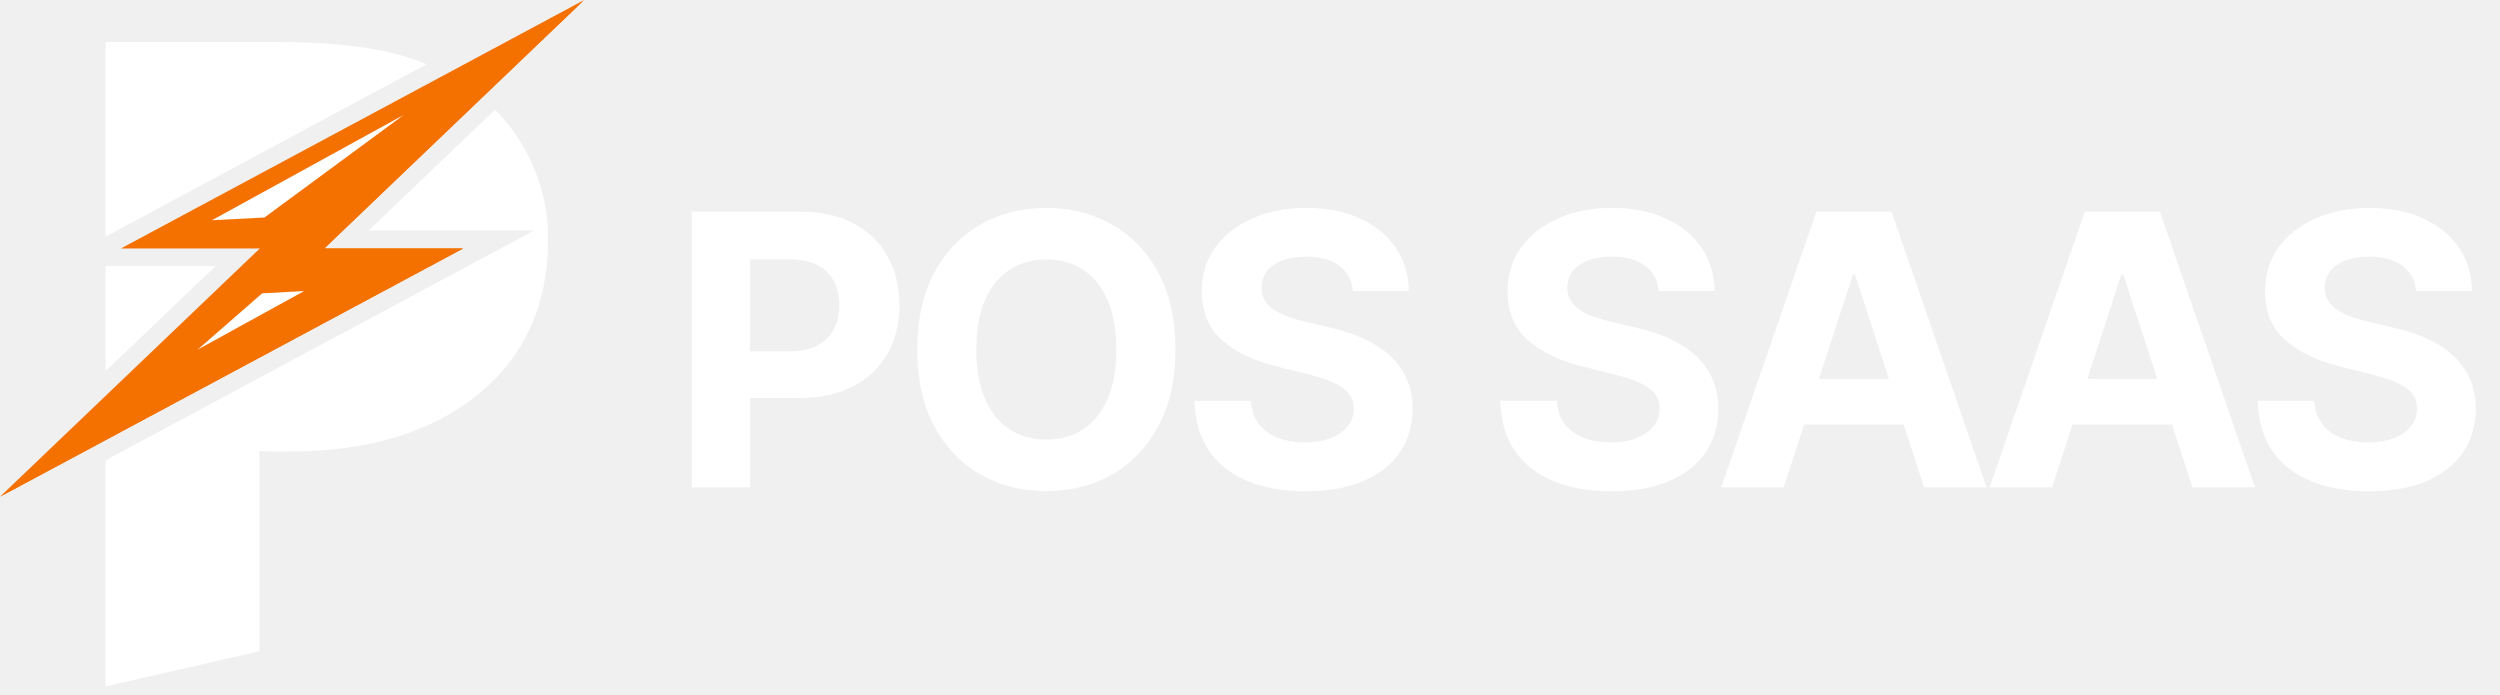
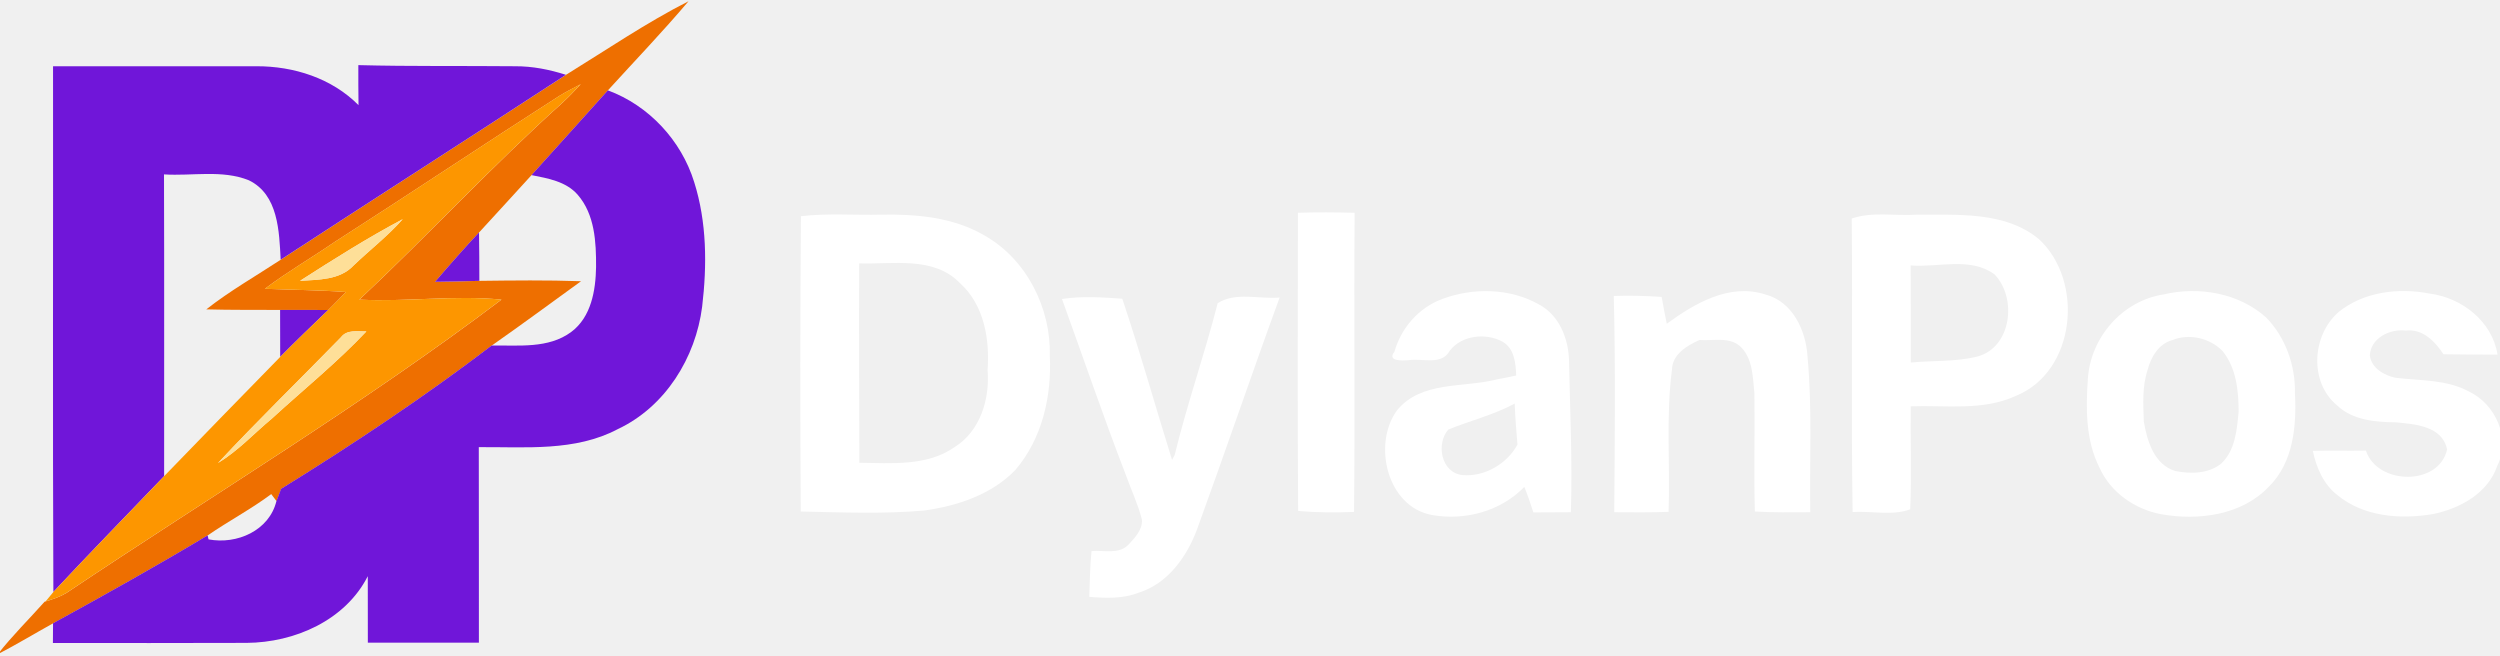
- <svg xmlns="http://www.w3.org/2000/svg" width="277" height="77" viewBox="0 0 277 77" fill="none">
-   <path d="M11.698 76.054V50.995L59.169 25.546H40.838L54.845 12.152C56.344 13.647 57.59 15.375 58.535 17.269C59.99 20.125 60.742 23.287 60.729 26.492C60.729 33.741 58.154 39.469 53.003 43.678C47.852 47.886 40.885 50.004 32.101 50.029C31.193 50.029 30.495 50.029 30.022 50.029C29.549 50.029 29.14 49.984 28.743 49.959V72.153L11.698 76.054Z" fill="white" />
-   <path d="M11.698 41.119V29.491H23.882L11.698 41.119Z" fill="white" />
-   <path d="M11.698 26.223V4.65H30.073C35.719 4.65 40.196 5.061 43.505 5.884C44.784 6.206 46.039 6.619 47.259 7.119L11.698 26.223Z" fill="white" />
-   <path fill-rule="evenodd" clip-rule="evenodd" d="M64.727 0L13.399 27.528H28.788L0 55.037L51.321 27.528H35.932L64.727 0Z" fill="#F47100" />
-   <path fill-rule="evenodd" clip-rule="evenodd" d="M51.321 27.528H35.932L64.727 0L28.392 30.937L38.734 30.451L0 55.037L51.321 27.528Z" fill="#F47100" />
-   <path fill-rule="evenodd" clip-rule="evenodd" d="M44.74 12.728L23.486 24.401L29.3 24.1L44.74 12.728Z" fill="white" />
-   <path fill-rule="evenodd" clip-rule="evenodd" d="M21.899 38.74L33.694 32.248L29.044 32.504L21.899 38.74Z" fill="white" />
-   <path d="M76.655 54V23.454H88.706C91.023 23.454 92.996 23.897 94.627 24.782C96.258 25.657 97.501 26.875 98.356 28.436C99.221 29.987 99.653 31.777 99.653 33.805C99.653 35.834 99.216 37.624 98.341 39.175C97.466 40.726 96.198 41.934 94.538 42.799C92.887 43.664 90.888 44.097 88.542 44.097H80.861V38.921H87.498C88.741 38.921 89.765 38.707 90.57 38.28C91.386 37.842 91.992 37.241 92.39 36.475C92.798 35.7 93.001 34.81 93.001 33.805C93.001 32.791 92.798 31.906 92.39 31.151C91.992 30.385 91.386 29.793 90.57 29.376C89.755 28.948 88.721 28.734 87.468 28.734H83.113V54H76.655ZM130.238 38.727C130.238 42.058 129.606 44.892 128.344 47.229C127.091 49.565 125.381 51.35 123.213 52.583C121.055 53.806 118.629 54.418 115.935 54.418C113.22 54.418 110.784 53.801 108.626 52.568C106.469 51.335 104.763 49.55 103.511 47.214C102.258 44.877 101.631 42.048 101.631 38.727C101.631 35.396 102.258 32.562 103.511 30.226C104.763 27.889 106.469 26.109 108.626 24.886C110.784 23.653 113.22 23.037 115.935 23.037C118.629 23.037 121.055 23.653 123.213 24.886C125.381 26.109 127.091 27.889 128.344 30.226C129.606 32.562 130.238 35.396 130.238 38.727ZM123.69 38.727C123.69 36.57 123.367 34.75 122.721 33.269C122.084 31.787 121.185 30.663 120.021 29.898C118.858 29.132 117.496 28.749 115.935 28.749C114.373 28.749 113.011 29.132 111.848 29.898C110.685 30.663 109.78 31.787 109.133 33.269C108.497 34.75 108.179 36.57 108.179 38.727C108.179 40.885 108.497 42.705 109.133 44.186C109.78 45.668 110.685 46.791 111.848 47.557C113.011 48.322 114.373 48.705 115.935 48.705C117.496 48.705 118.858 48.322 120.021 47.557C121.185 46.791 122.084 45.668 122.721 44.186C123.367 42.705 123.69 40.885 123.69 38.727ZM149.912 32.239C149.793 31.036 149.281 30.102 148.376 29.435C147.471 28.769 146.243 28.436 144.692 28.436C143.638 28.436 142.748 28.585 142.022 28.884C141.296 29.172 140.739 29.575 140.352 30.092C139.974 30.609 139.785 31.195 139.785 31.852C139.765 32.398 139.879 32.876 140.128 33.283C140.386 33.691 140.739 34.044 141.187 34.342C141.634 34.631 142.151 34.884 142.738 35.103C143.325 35.312 143.951 35.491 144.617 35.64L147.362 36.296C148.694 36.594 149.917 36.992 151.031 37.489C152.144 37.986 153.109 38.598 153.924 39.324C154.739 40.05 155.371 40.905 155.818 41.889C156.276 42.874 156.509 44.002 156.519 45.275C156.509 47.144 156.032 48.765 155.087 50.137C154.153 51.499 152.801 52.558 151.031 53.314C149.271 54.06 147.148 54.432 144.662 54.432C142.196 54.432 140.048 54.055 138.219 53.299C136.399 52.543 134.977 51.425 133.953 49.943C132.939 48.452 132.407 46.607 132.357 44.41H138.607C138.676 45.434 138.97 46.289 139.487 46.975C140.014 47.651 140.715 48.163 141.59 48.511C142.475 48.849 143.474 49.019 144.587 49.019C145.681 49.019 146.631 48.859 147.436 48.541C148.252 48.223 148.883 47.781 149.33 47.214C149.778 46.647 150.002 45.996 150.002 45.26C150.002 44.574 149.798 43.997 149.39 43.53C148.992 43.062 148.406 42.665 147.63 42.337C146.864 42.008 145.925 41.71 144.811 41.442L141.485 40.606C138.91 39.98 136.877 39.001 135.385 37.668C133.894 36.336 133.153 34.541 133.163 32.284C133.153 30.435 133.645 28.819 134.639 27.437C135.644 26.055 137.021 24.976 138.771 24.2C140.521 23.425 142.509 23.037 144.737 23.037C147.004 23.037 148.982 23.425 150.673 24.2C152.373 24.976 153.695 26.055 154.64 27.437C155.585 28.819 156.072 30.42 156.102 32.239H149.912ZM183.794 32.239C183.675 31.036 183.163 30.102 182.258 29.435C181.353 28.769 180.125 28.436 178.574 28.436C177.52 28.436 176.63 28.585 175.904 28.884C175.178 29.172 174.622 29.575 174.234 30.092C173.856 30.609 173.667 31.195 173.667 31.852C173.647 32.398 173.762 32.876 174.01 33.283C174.269 33.691 174.622 34.044 175.069 34.342C175.517 34.631 176.034 34.884 176.62 35.103C177.207 35.312 177.833 35.491 178.499 35.64L181.244 36.296C182.576 36.594 183.799 36.992 184.913 37.489C186.026 37.986 186.991 38.598 187.806 39.324C188.622 40.05 189.253 40.905 189.7 41.889C190.158 42.874 190.392 44.002 190.401 45.275C190.392 47.144 189.914 48.765 188.97 50.137C188.035 51.499 186.683 52.558 184.913 53.314C183.153 54.06 181.03 54.432 178.544 54.432C176.078 54.432 173.931 54.055 172.101 53.299C170.281 52.543 168.86 51.425 167.835 49.943C166.821 48.452 166.289 46.607 166.24 44.41H172.489C172.558 45.434 172.852 46.289 173.369 46.975C173.896 47.651 174.597 48.163 175.472 48.511C176.357 48.849 177.356 49.019 178.47 49.019C179.563 49.019 180.513 48.859 181.318 48.541C182.134 48.223 182.765 47.781 183.213 47.214C183.66 46.647 183.884 45.996 183.884 45.26C183.884 44.574 183.68 43.997 183.272 43.53C182.874 43.062 182.288 42.665 181.512 42.337C180.747 42.008 179.807 41.71 178.693 41.442L175.367 40.606C172.792 39.98 170.759 39.001 169.267 37.668C167.776 36.336 167.035 34.541 167.045 32.284C167.035 30.435 167.527 28.819 168.521 27.437C169.526 26.055 170.903 24.976 172.653 24.2C174.403 23.425 176.392 23.037 178.619 23.037C180.886 23.037 182.865 23.425 184.555 24.2C186.255 24.976 187.578 26.055 188.522 27.437C189.467 28.819 189.954 30.42 189.984 32.239H183.794ZM197.633 54H190.713L201.257 23.454H209.58L220.11 54H213.189L205.538 30.435H205.299L197.633 54ZM197.2 41.994H213.547V47.035H197.2V41.994ZM227.371 54H220.451L230.995 23.454H239.318L249.848 54H242.927L235.276 30.435H235.037L227.371 54ZM226.938 41.994H243.285V47.035H226.938V41.994ZM267.717 32.239C267.598 31.036 267.086 30.102 266.181 29.435C265.276 28.769 264.048 28.436 262.497 28.436C261.443 28.436 260.553 28.585 259.827 28.884C259.101 29.172 258.545 29.575 258.157 30.092C257.779 30.609 257.59 31.195 257.59 31.852C257.57 32.398 257.684 32.876 257.933 33.283C258.192 33.691 258.545 34.044 258.992 34.342C259.439 34.631 259.956 34.884 260.543 35.103C261.13 35.312 261.756 35.491 262.422 35.64L265.167 36.296C266.499 36.594 267.722 36.992 268.836 37.489C269.949 37.986 270.914 38.598 271.729 39.324C272.545 40.05 273.176 40.905 273.623 41.889C274.081 42.874 274.314 44.002 274.324 45.275C274.314 47.144 273.837 48.765 272.893 50.137C271.958 51.499 270.606 52.558 268.836 53.314C267.076 54.06 264.953 54.432 262.467 54.432C260.001 54.432 257.853 54.055 256.024 53.299C254.204 52.543 252.782 51.425 251.758 49.943C250.744 48.452 250.212 46.607 250.162 44.41H256.412C256.481 45.434 256.775 46.289 257.292 46.975C257.819 47.651 258.52 48.163 259.395 48.511C260.28 48.849 261.279 49.019 262.393 49.019C263.486 49.019 264.436 48.859 265.241 48.541C266.057 48.223 266.688 47.781 267.135 47.214C267.583 46.647 267.807 45.996 267.807 45.26C267.807 44.574 267.603 43.997 267.195 43.53C266.797 43.062 266.211 42.665 265.435 42.337C264.67 42.008 263.73 41.71 262.616 41.442L259.29 40.606C256.715 39.98 254.682 39.001 253.19 37.668C251.699 36.336 250.958 34.541 250.968 32.284C250.958 30.435 251.45 28.819 252.444 27.437C253.449 26.055 254.826 24.976 256.576 24.2C258.326 23.425 260.314 23.037 262.542 23.037C264.809 23.037 266.787 23.425 268.478 24.2C270.178 24.976 271.5 26.055 272.445 27.437C273.39 28.819 273.877 30.42 273.907 32.239H267.717Z" fill="white" />
+ <svg xmlns="http://www.w3.org/2000/svg" id="Layer_1" version="1.1" viewBox="0 0 534 140">
+   <defs>
+     <style>
+       .st0 {
+         fill: #fff;
+       }
+ 
+       .st1 {
+         fill: #ee6f00;
+       }
+ 
+       .st2 {
+         fill: #fd9600;
+       }
+ 
+       .st3 {
+         fill: #fedf98;
+       }
+ 
+       .st4 {
+         fill: #7016d9;
+       }
+     </style>
+   </defs>
+   <path class="st1" d="M120.88,15.99c8.67-5.34,17.11-11.1,26.19-15.73-5.53,6.54-11.46,12.71-17.22,19.04-5.4,6.06-10.89,12.05-16.31,18.1-3.75,4.07-7.44,8.19-11.21,12.25-3.22,3.43-6.33,6.97-9.39,10.54,3.15-.03,6.31-.1,9.46-.2,7.23-.09,14.48-.18,21.71.08-6.34,4.6-12.65,9.24-19.07,13.74-14.43,10.99-29.54,21.05-44.96,30.6-.32.89-.66,1.77-1.01,2.64-.28-.37-.84-1.13-1.13-1.51-4.33,3.23-9.13,5.75-13.57,8.82-10.86,6.5-21.91,12.68-33.01,18.77-3.96,2.19-7.83,4.54-11.84,6.62,3.08-3.96,6.68-7.48,10.01-11.23l.24-.07c1.54-.46,3.08-.98,4.46-1.82,31.02-20.8,63.08-40.11,92.89-62.63-10.11-1.01-20.23.53-30.35,0,14.67-13.75,28.33-28.54,43.29-41.98,1.4-1.29,2.7-2.65,3.99-4.03-1.55.79-3.08,1.59-4.56,2.49-16.07,10.29-31.93,20.91-48,31.2-4.93,3.39-10.12,6.39-14.9,10,5.77.25,11.53.27,17.29.69-1.25,1.3-2.49,2.59-3.77,3.85-3.43-.03-6.84-.03-10.27-.02-5.26-.03-10.52.03-15.78-.12,5.02-3.94,10.58-7.11,15.9-10.6,20.27-13.22,40.66-26.26,60.93-39.49h0Z" />
+   <g>
+     <path class="st4" d="M11.33,14.15c14.49.02,28.96-.02,43.45,0,7.97-.03,16.12,2.57,21.8,8.31-.04-2.85-.05-5.7-.04-8.55,11.16.29,22.32.13,33.47.24,3.71-.02,7.35.7,10.87,1.83-20.26,13.23-40.65,26.27-60.93,39.49-.32-6.03-.48-13.89-6.79-16.96-5.72-2.31-12.13-.87-18.13-1.26.07,21.48.02,42.97.03,64.45-7.9,8.24-15.87,16.4-23.66,24.74-.16-37.44-.03-74.87-.07-112.3h0Z" />
+     <path class="st4" d="M113.53,37.4c5.42-6.05,10.91-12.04,16.31-18.1,8.77,3.24,15.68,10.7,18.43,19.57,2.72,8.58,2.76,17.79,1.71,26.64-1.39,10.89-7.86,21.37-18,26.14-9.12,4.84-19.75,3.79-29.71,3.86.05,13.92-.01,27.84.02,41.76-7.91.01-15.81.01-23.72,0,.01-4.73.01-9.46-.01-14.2-4.81,9.45-15.62,14.18-25.89,14.25-13.79.05-27.59.03-41.37.02,0-1.4.02-2.81.03-4.21,11.1-6.09,22.15-12.27,33.01-18.77.06.21.16.63.21.85,6.05,1.15,12.95-1.87,14.49-8.16.35-.87.69-1.75,1.01-2.64,15.42-9.55,30.54-19.61,44.96-30.6,5.72-.1,12.13.72,17.01-2.91,4.27-3.18,5.22-8.89,5.3-13.86.03-5.32-.26-11.24-3.94-15.46-2.47-2.83-6.38-3.49-9.87-4.18h0Z" />
+     <path class="st4" d="M92.93,60.19c3.06-3.57,6.17-7.11,9.39-10.54.06,3.45.06,6.89.07,10.34-3.15.1-6.31.17-9.46.2Z" />
+     <path class="st4" d="M59.83,66.2c3.43-.01,6.84-.01,10.27.02-3.45,3.31-6.89,6.62-10.25,10.02-.01-3.35-.01-6.7-.02-10.04h0Z" />
+   </g>
+   <path class="st2" d="M119.47,20.48c1.48-.9,3.01-1.7,4.56-2.49-1.29,1.38-2.59,2.74-3.99,4.03-14.96,13.44-28.62,28.23-43.29,41.98,10.12.53,20.24-1.01,30.35,0-29.82,22.52-61.87,41.83-92.89,62.63-1.38.84-2.92,1.36-4.46,1.82l1.65-2c7.79-8.34,15.76-16.5,23.66-24.74,8.25-8.51,16.49-17.01,24.79-25.47,3.36-3.4,6.8-6.71,10.25-10.02,1.28-1.26,2.52-2.55,3.77-3.85-5.76-.42-11.52-.44-17.29-.69,4.78-3.61,9.97-6.61,14.9-10,16.07-10.29,31.93-20.91,48-31.2h0ZM64.08,59.99c3.93-.26,8.53-.16,11.44-3.28,3.48-3.33,7.31-6.29,10.51-9.9-7.53,4-14.78,8.58-21.95,13.18ZM72.83,72.04c-8.74,8.97-17.73,17.71-26.28,26.87,4.31-2.6,7.73-6.35,11.57-9.54,6.74-6.18,13.88-11.94,20.15-18.59-1.86.07-4.14-.46-5.44,1.26Z" />
+   <g>
+     <path class="st0" d="M395.53,46.68c4.41-1.52,9.17-.53,13.74-.82,8.85.07,18.92-.79,26.22,5.2,9.74,8.95,7.94,28.35-4.96,33.52-7.02,3.23-14.93,1.94-22.4,2.21-.08,7.33.21,14.68-.11,22-3.79,1.42-8.26.32-12.3.58-.34-20.89.01-41.79-.19-62.69h0ZM408.12,56.7c.06,6.91,0,13.83.03,20.74,4.71-.46,9.56-.13,14.17-1.27,7.4-1.95,8.56-12.58,3.7-17.57-5.17-3.78-11.98-1.43-17.9-1.9h0Z" />
+     <path class="st0" d="M171.08,46.18c5.7-.67,11.45-.19,17.18-.33,7.54-.14,15.45.57,22.08,4.48,8.99,5.11,14.16,15.52,13.9,25.69.43,8.6-1.64,17.7-7.36,24.36-5.07,5.27-12.38,7.68-19.48,8.67-8.74.77-17.59.39-26.36.21-.14-21.02-.13-42.05.04-63.08h0ZM183.52,56.26c-.08,14.2,0,28.4.04,42.59,6.86.06,14.45.8,20.37-3.37,5.48-3.42,7.52-10.29,7.02-16.43.48-6.61-.75-13.97-5.94-18.61-5.55-5.76-14.32-3.95-21.5-4.18Z" />
+     <path class="st0" d="M277.23,45.45c4.04-.14,8.08-.1,12.12,0-.17,21.3.11,42.6-.13,63.9-3.98.15-7.98.15-11.94-.22-.14-21.22-.07-42.44-.04-63.67h0Z" />
+     <path class="st0" d="M308.04,63.87c6.63-2.47,14.44-2.35,20.66,1.15,4.32,2.27,6.32,7.28,6.44,11.94.22,10.82.74,21.63.4,32.45-2.67.03-5.33.03-8.01.04-.6-1.83-1.2-3.67-1.93-5.45-5.04,5.19-12.64,7.26-19.71,6.01-9.62-1.73-12.78-15.16-7.47-22.38,5.19-6.33,14.2-4.75,21.36-6.6,1.36-.25,2.72-.53,4.08-.82-.11-2.61-.36-5.76-2.91-7.22-3.53-1.94-8.74-1.41-11.27,1.92-1.8,3.25-5.89,1.53-8.88,2.04-1.15.07-4.63.29-2.94-1.84,1.42-5.07,5.21-9.4,10.19-11.24h0ZM309.35,91.76c-2.63,3.03-1.55,9.18,2.98,9.71,4.72.45,9.57-2.38,11.8-6.5-.24-2.92-.49-5.84-.59-8.77-4.5,2.44-9.5,3.63-14.19,5.56Z" />
+     <path class="st0" d="M356.01,69.16c5.96-4.35,13.42-8.74,21.07-6.26,5.81,1.52,8.67,7.68,9,13.21,1.04,11.06.42,22.2.59,33.3-3.95.02-7.9.08-11.83-.15-.25-8.41.03-16.83-.1-25.24-.34-3.31-.32-7.18-2.74-9.75-2.35-2.48-5.98-1.41-8.99-1.65-2.67,1.2-5.81,3.04-5.88,6.35-1.31,10.06-.36,20.24-.72,30.36-3.88.15-7.75.1-11.61.08.12-15.39.29-30.8-.1-46.19,3.41-.13,6.82-.03,10.23.2.34,1.92.71,3.83,1.09,5.74h0Z" />
+     <path class="st0" d="M462.14,62.89c7.51-1.77,16.07-.32,21.91,4.93,4.17,4.27,6.28,10.3,6.15,16.22.37,6.94-.33,14.72-5.55,19.89-5.81,6.14-15.04,7.32-23.02,5.91-5.62-1.05-10.8-4.66-13.17-9.92-2.97-5.86-2.94-12.62-2.49-19.01.56-8.79,7.33-16.66,16.17-18.02h0ZM464.02,72.64c-2.93.78-4.59,3.65-5.3,6.4-1.17,3.55-.93,7.33-.8,11.01.71,4.14,2.18,9.15,6.69,10.55,3.27.66,7.05.62,9.8-1.54,3.04-2.81,3.39-7.23,3.76-11.1,0-4.49-.5-9.4-3.46-13.01-2.7-2.75-7.09-3.77-10.69-2.31h0Z" />
+     <path class="st0" d="M499.43,66.72c5.35-4.39,12.86-5.31,19.49-4.02,6.93.89,13.43,5.94,14.55,13.04-3.85,0-7.69,0-11.54-.07-1.81-2.75-4.44-5.49-8.07-5.06-3.38-.41-7.49,1.59-7.66,5.31.32,2.71,3.05,4.27,5.52,4.78,5.27.63,10.89.33,15.69,2.95,5.66,2.69,8.96,10.07,6.01,15.84-1.98,5.87-8,9.15-13.76,10.32-6.94,1.18-14.81.57-20.42-4.08-2.96-2.3-4.47-5.86-5.22-9.42,3.78-.11,7.55.01,11.34-.06,2.41,7.38,15.63,7.63,17.34-.27-1.07-5-6.8-5.37-10.94-5.77-4.38-.05-9.2-.43-12.55-3.61-5.99-4.95-5.39-14.91.24-19.88h0Z" />
+     <path class="st0" d="M226.85,63.87c4.26-.67,8.59-.36,12.87-.06,3.83,11.39,7.05,22.97,10.63,34.43l.56-1.04c2.65-10.92,6.41-21.55,9.19-32.45,3.89-2.45,8.87-.8,13.23-1.2-6.02,16.48-11.65,33.09-17.66,49.57-2.17,5.81-6.23,11.52-12.41,13.46-3.38,1.35-7.04,1.19-10.59.91.12-3.26.15-6.53.48-9.78,2.6-.24,5.78.77,7.84-1.32,1.38-1.48,3.09-3.23,2.93-5.39-.86-3.37-2.37-6.52-3.53-9.79-4.77-12.35-9.03-24.89-13.55-37.34h0Z" />
+   </g>
+   <g>
+     <path class="st3" d="M64.08,59.99c7.17-4.6,14.42-9.18,21.95-13.18-3.19,3.61-7.03,6.57-10.51,9.9-2.91,3.12-7.51,3.02-11.44,3.28Z" />
+     <path class="st3" d="M72.83,72.04c1.31-1.72,3.59-1.19,5.44-1.26-6.27,6.65-13.41,12.41-20.15,18.59-3.85,3.19-7.26,6.94-11.57,9.54,8.55-9.16,17.54-17.9,26.28-26.87Z" />
+   </g>
</svg>
